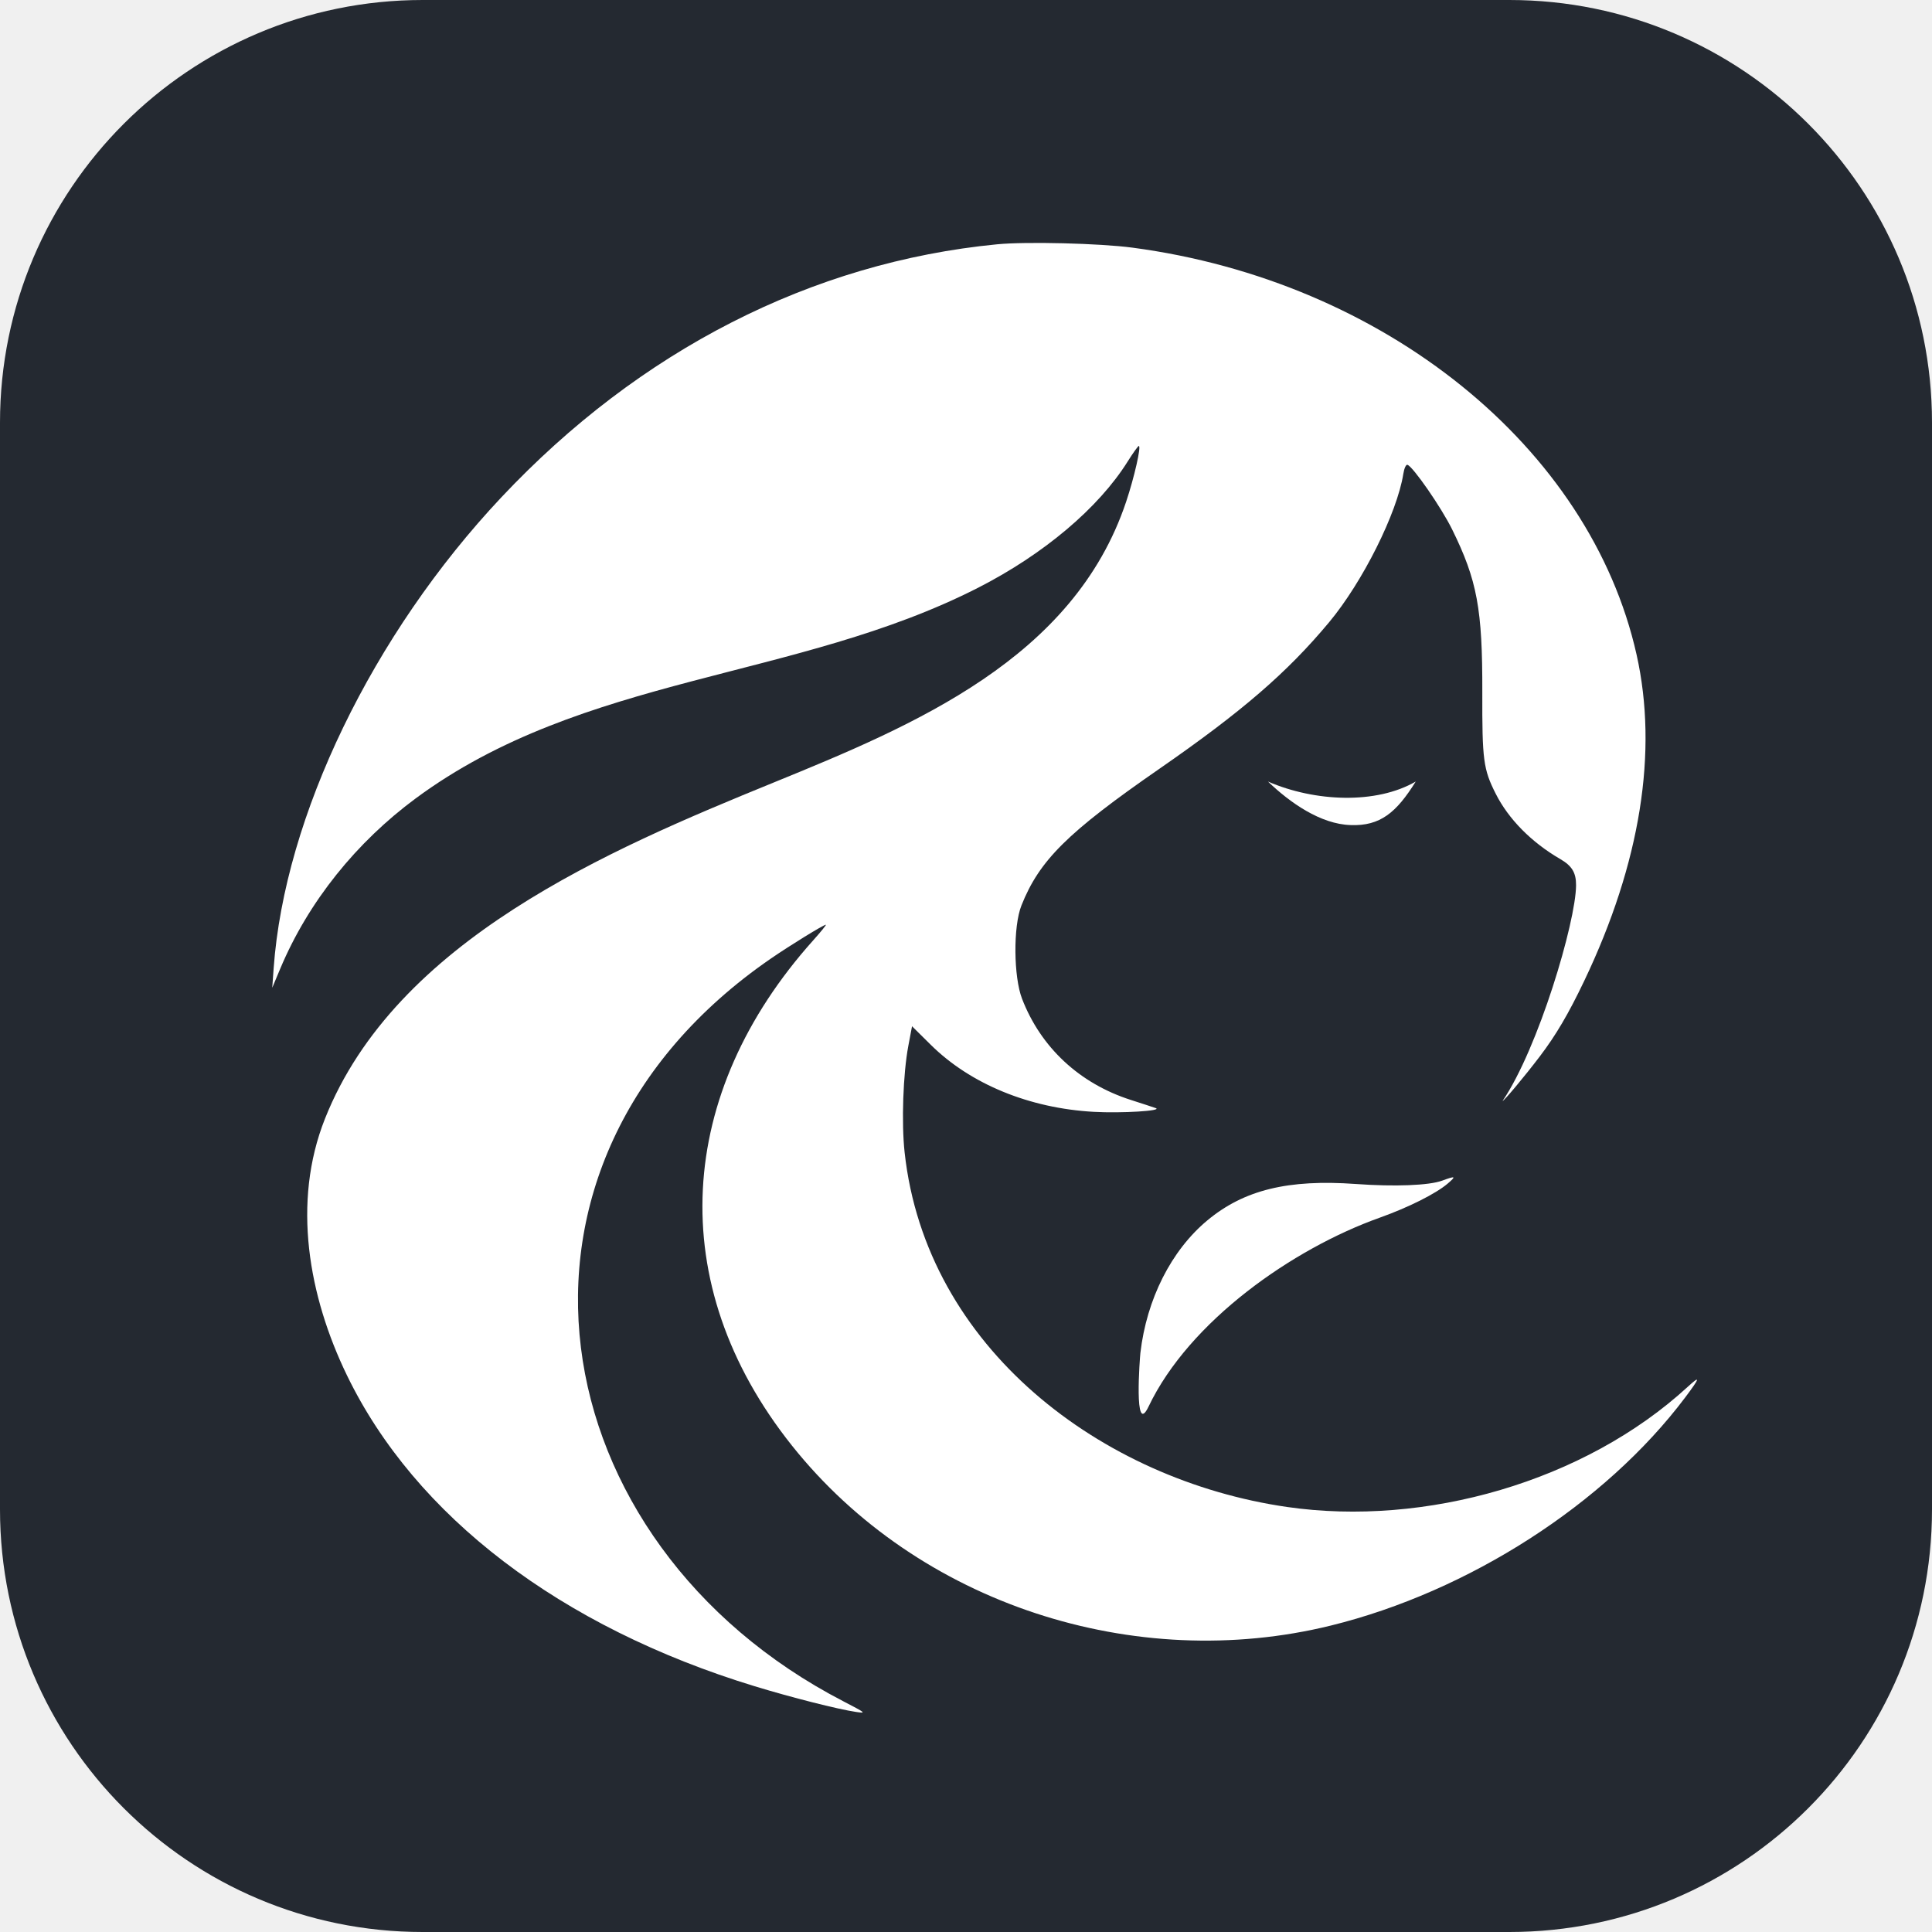
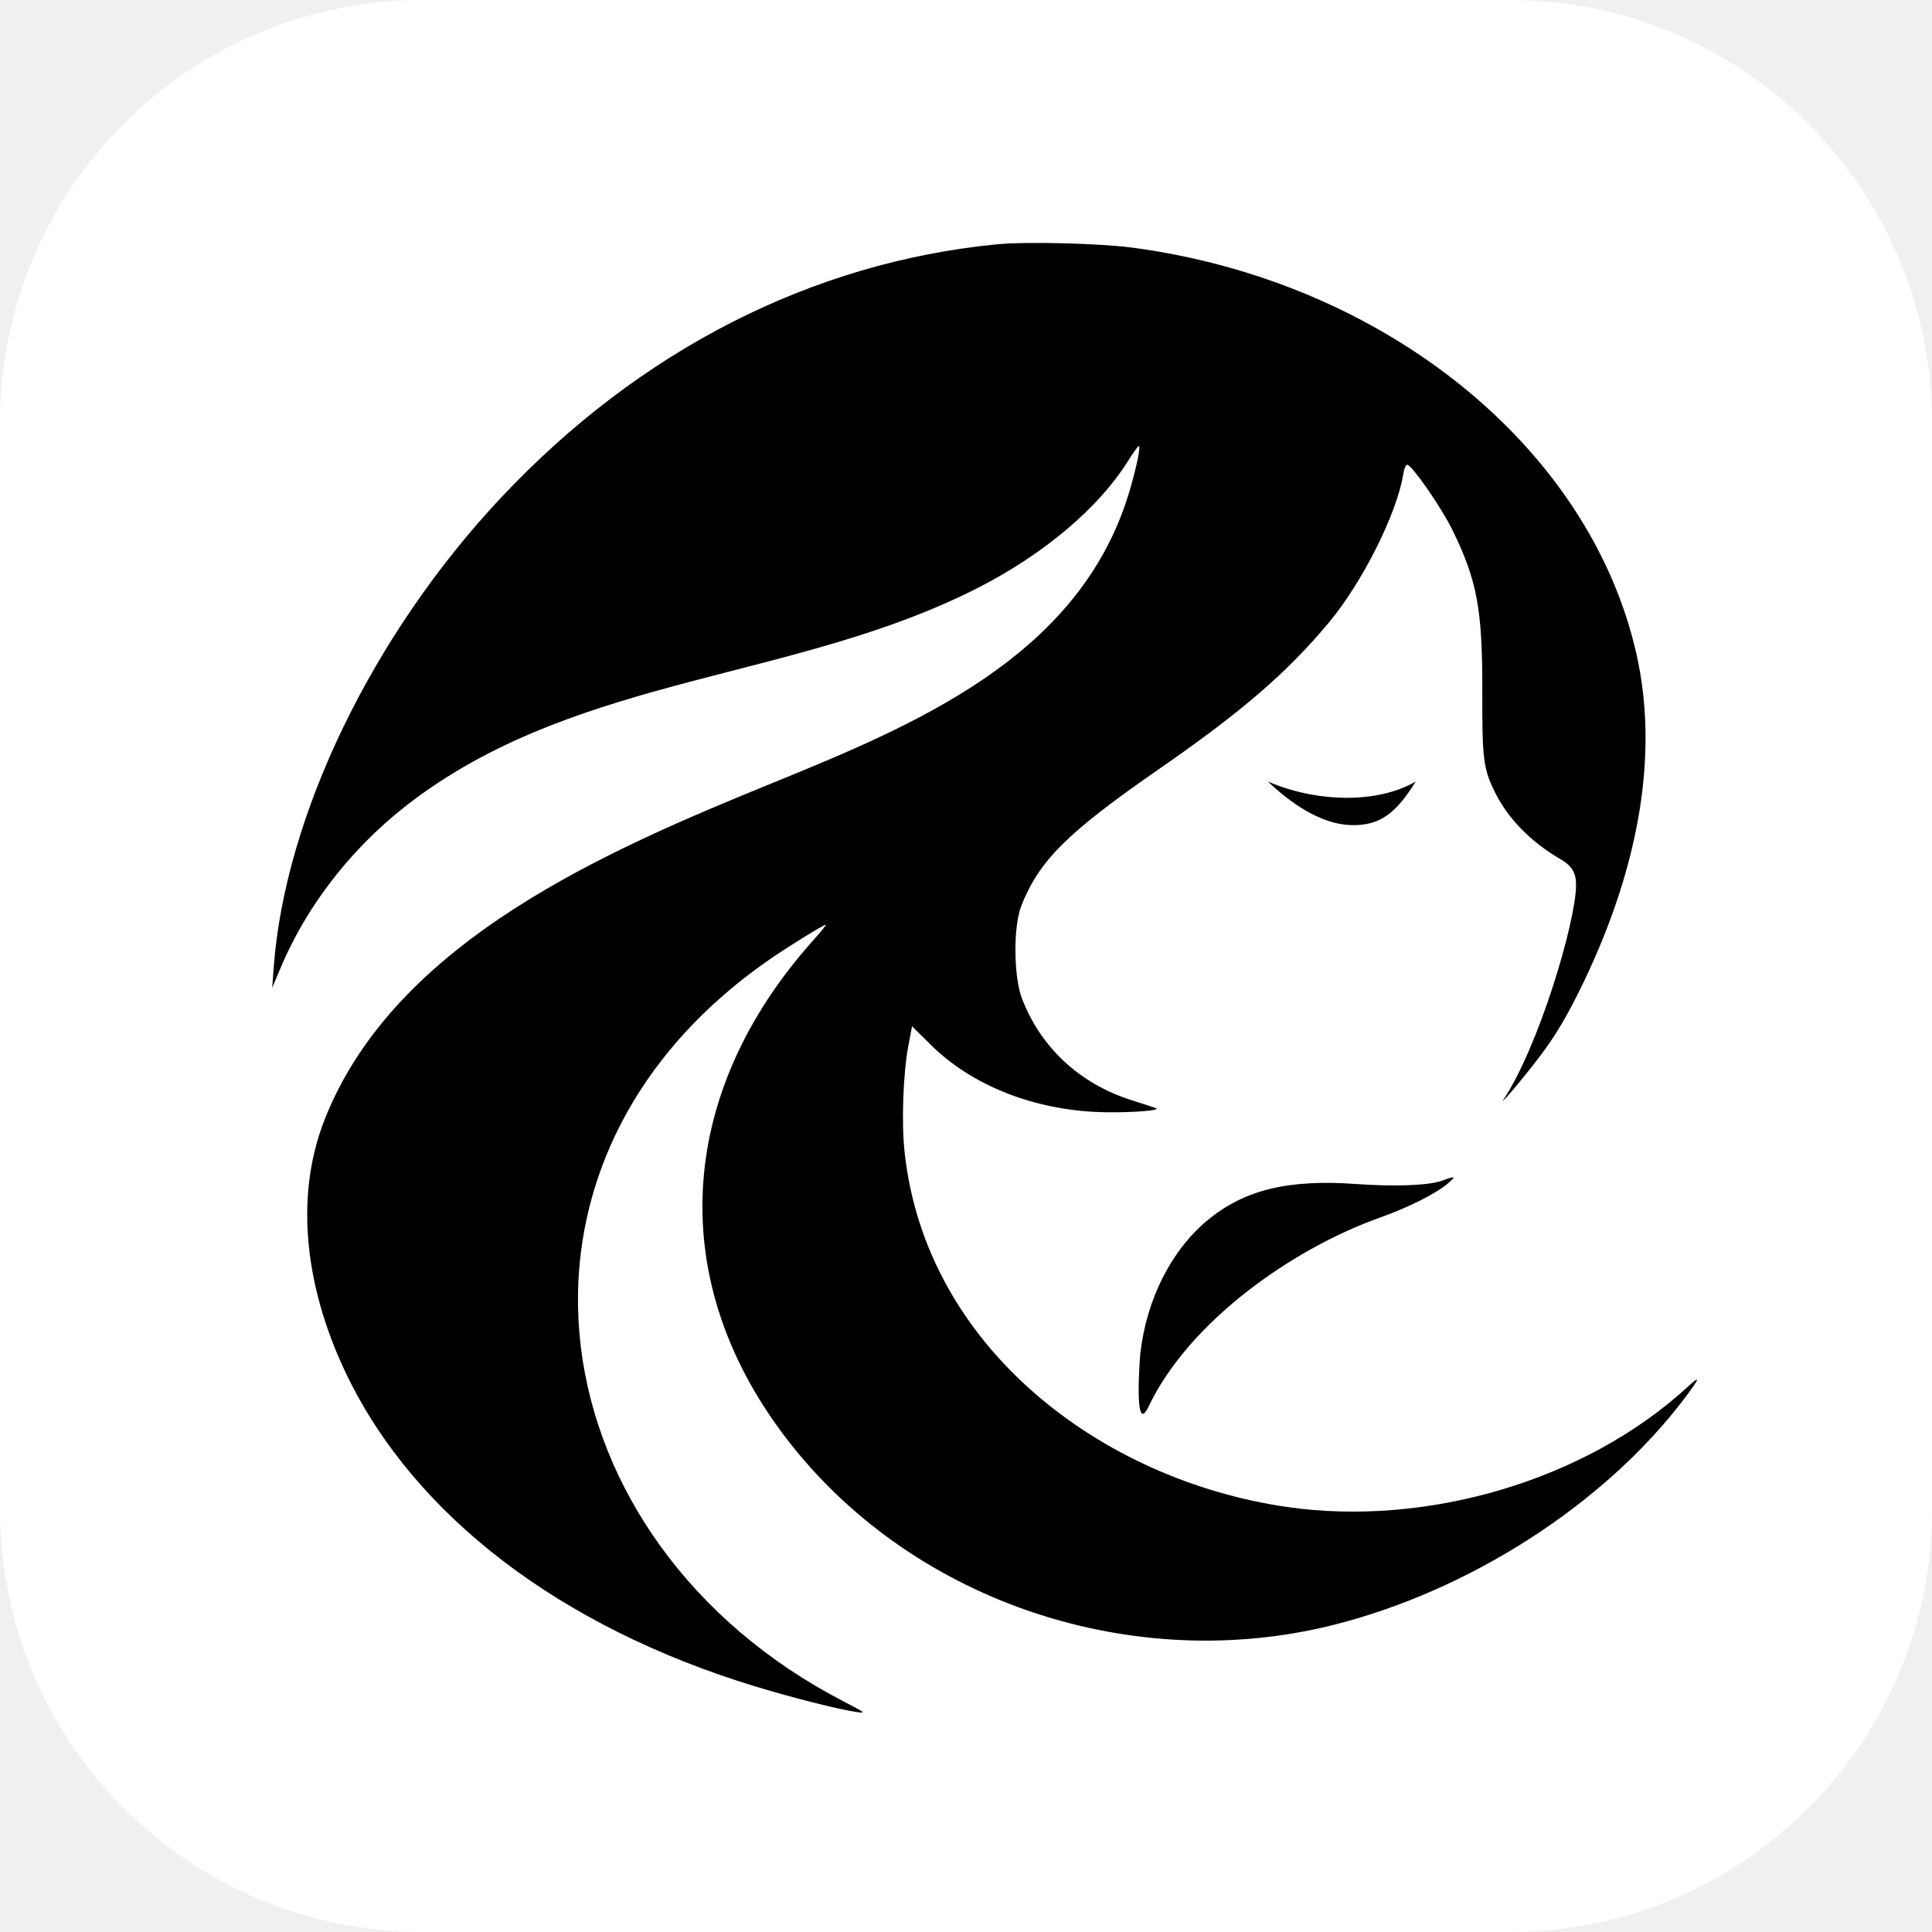
<svg xmlns="http://www.w3.org/2000/svg" width="1024" height="1024" viewBox="0 0 1024 1024">
-   <rect width="1024" height="1024" rx="224" fill="#242931" />
+   <rect width="1024" height="1024" rx="224" fill="#ffffff" />
  <g transform="translate(111.5983 84.52499) scale(1.214386)">
-     <g fill="#ffffff" fill-rule="evenodd">
+     <g fill="#000000" fill-rule="evenodd">
      <path id="body" d="M 343.288 37.022 C 262.439 44.879, 187.28 83.248, 126.878 147.5 C 70.697 207.262, 32.319 286.652, 27.538 353 L 26.926 361.5 L 30.382 353.258 C 42.756 323.746, 63.809 297.887, 89.5 278.883 C 162.714 224.728, 255.799 227.34, 335 186.921 C 363.654 172.298, 387.569 152.107, 400.297 131.791 C 402.609 128.101, 404.785 125.063, 405.134 125.041 C 406.295 124.966, 403.169 138.742, 399.616 149.361 C 376.685 217.887, 307.154 246.897, 245.624 271.99 C 173.569 301.373, 80.851 340.833, 49.943 418.644 C 35.412 455.226, 42.827 496.172, 59.518 530.633 C 89.3 592.121, 152.742 640.503, 237.5 666.366 C 253.569 671.269, 273.838 676.409, 281.683 677.57 C 286.321 678.257, 286.11 678.081, 276 672.838 C 143.162 603.953, 114.4 438.373, 244.5 348.799 C 252.88 343.029, 267.551 334, 268.546 334 C 268.866 334, 266.363 337.087, 262.984 340.861 C 203.402 407.407, 197.335 490.483, 253.719 561.289 C 308.899 630.584, 403.457 660.918, 488.966 639.871 C 549.1 625.068, 608.657 586.753, 643.504 540.451 C 650.105 531.681, 650.429 530.433, 644.75 535.649 C 599.643 577.082, 530.076 596.861, 469.75 588.106 C 388.902 576.373, 312.224 518.71, 302.92 433.316 C 301.509 420.366, 302.254 399.029, 304.54 386.902 L 306.161 378.304 L 314.342 386.402 C 331.64 403.526, 357.372 414.104, 385.521 415.664 C 397.589 416.333, 415.816 415.221, 412.5 414.019 C 411.4 413.62, 406.535 412.026, 401.688 410.476 C 379.277 403.312, 362.344 387.554, 354.155 366.242 C 350.524 356.788, 350.217 334.874, 353.923 325.559 C 361.753 305.877, 374.053 293.687, 414 266.021 C 450.155 240.98, 469.872 223.963, 488.178 202 C 502.813 184.441, 517.869 154.343, 520.587 137.211 C 520.976 134.764, 521.747 133.07, 522.384 133.266 C 524.798 134.007, 537.181 151.902, 541.874 161.43 C 552.821 183.657, 555.156 196.242, 555.058 232.513 C 554.979 262.112, 555.508 266.121, 560.905 276.812 C 566.513 287.922, 576.497 298.027, 589.09 305.338 C 594.21 308.31, 596.011 311.306, 595.978 316.797 C 595.882 332.797, 579.5 388, 563.884 410.933 C 564.61 410.854, 573.539 400.17, 580.165 391.452 C 587.201 382.194, 592.678 372.879, 599.543 358.5 C 624.07 307.121, 631.877 258.439, 622.383 216.079 C 602.094 125.556, 512.313 53.08, 402.386 38.486 C 388.042 36.582, 355.988 35.788, 343.288 37.022 Z" />
      <path id="eye" d="M 461.5 271.5 C 482 280.4, 508.8 281.5, 526 271.5 C 517.6 285, 510.5 291, 497.6 290.5 C 484.4 290.1, 471.1 280.7, 461.5 271.5 Z" />
      <path id="chin-return" d="M 537.5 445.7 C 531.782 447.797, 516.813 448.375, 499.861 447.153 C 470.291 445.022, 451.023 449.745, 435.048 463.04 C 419.3 476.145, 408.564 497.399, 405.827 520.885 C 405.631 522.564, 402.854 558.005, 409.385 544.32 C 427.165 507.019, 472.27 475.415, 510.269 461.86 C 522.847 457.374, 534.817 451.368, 539.962 446.964 C 543.773 443.701, 543.43 443.525, 537.5 445.7 Z" />
    </g>
  </g>
</svg>
